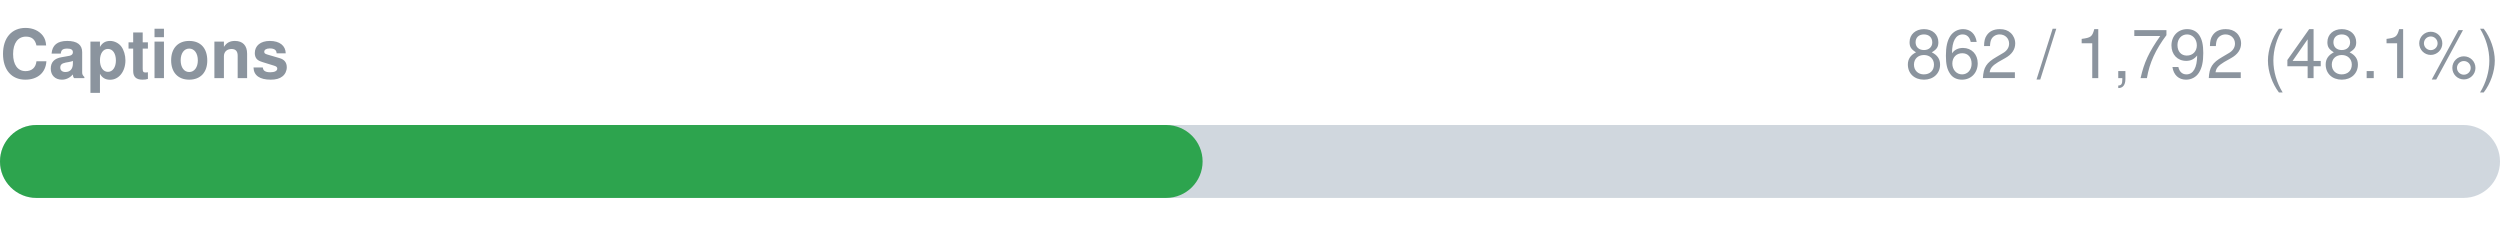
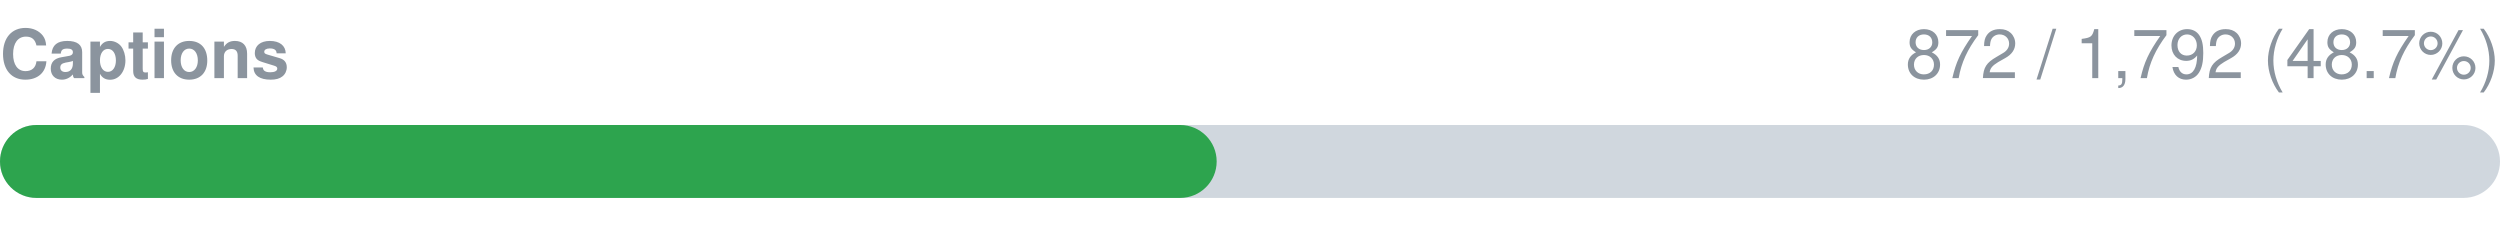
<svg xmlns="http://www.w3.org/2000/svg" width="480" height="44" viewBox="0 0 480 44" role="img">
  <text x="0" y="15" font-family="-apple-system,Segoe UI,Helvetica,Arial,sans-serif" font-size="13" font-weight="600" fill="#8b949e">Captions</text>
-   <text x="480" y="15" font-family="-apple-system,Segoe UI,Helvetica,Arial,sans-serif" font-size="13" text-anchor="end" fill="#8b949e">862 / 1,792 (48.1%)</text>
+   <text x="480" y="15" font-family="-apple-system,Segoe UI,Helvetica,Arial,sans-serif" font-size="13" text-anchor="end" fill="#8b949e">872 / 1,792 (48.7%)</text>
  <rect x="0" y="24" width="480" height="14" rx="7" fill="#d0d7de" />
-   <rect x="0" y="24" width="230.9" height="14" rx="7" fill="#2da44e" />
+   <rect x="0" y="24" width="233.6" height="14" rx="7" fill="#2da44e" />
</svg>
